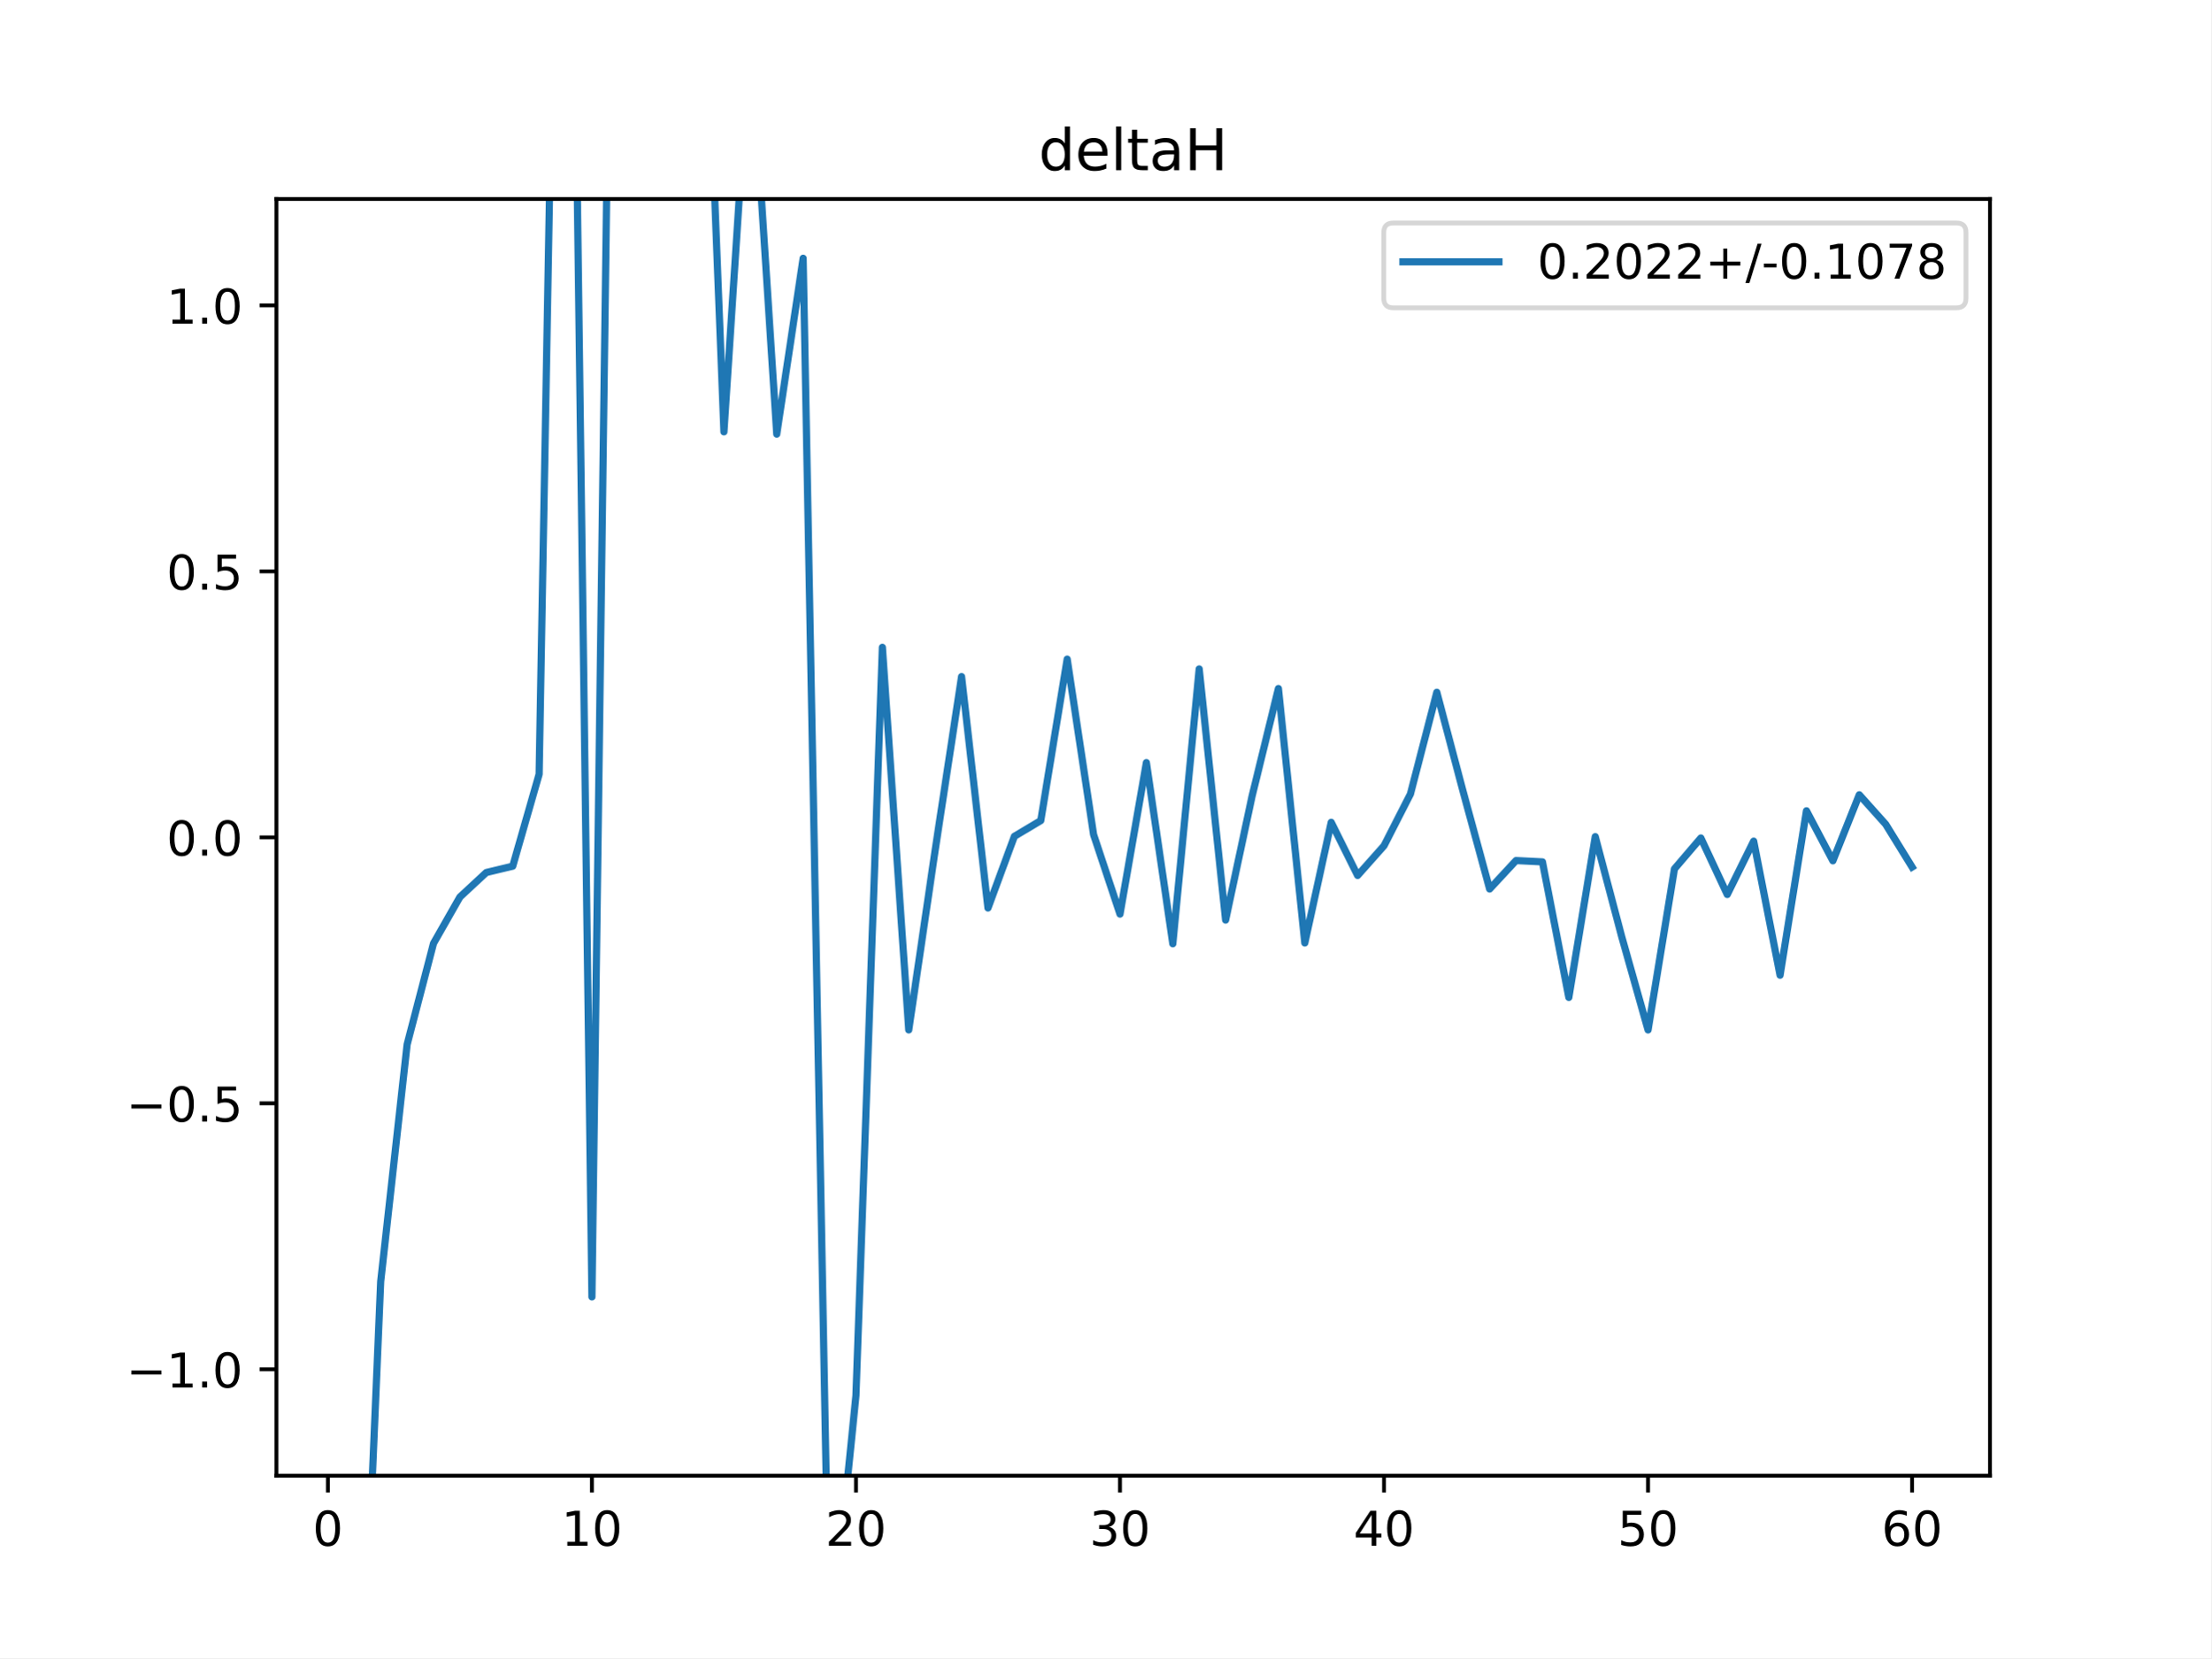
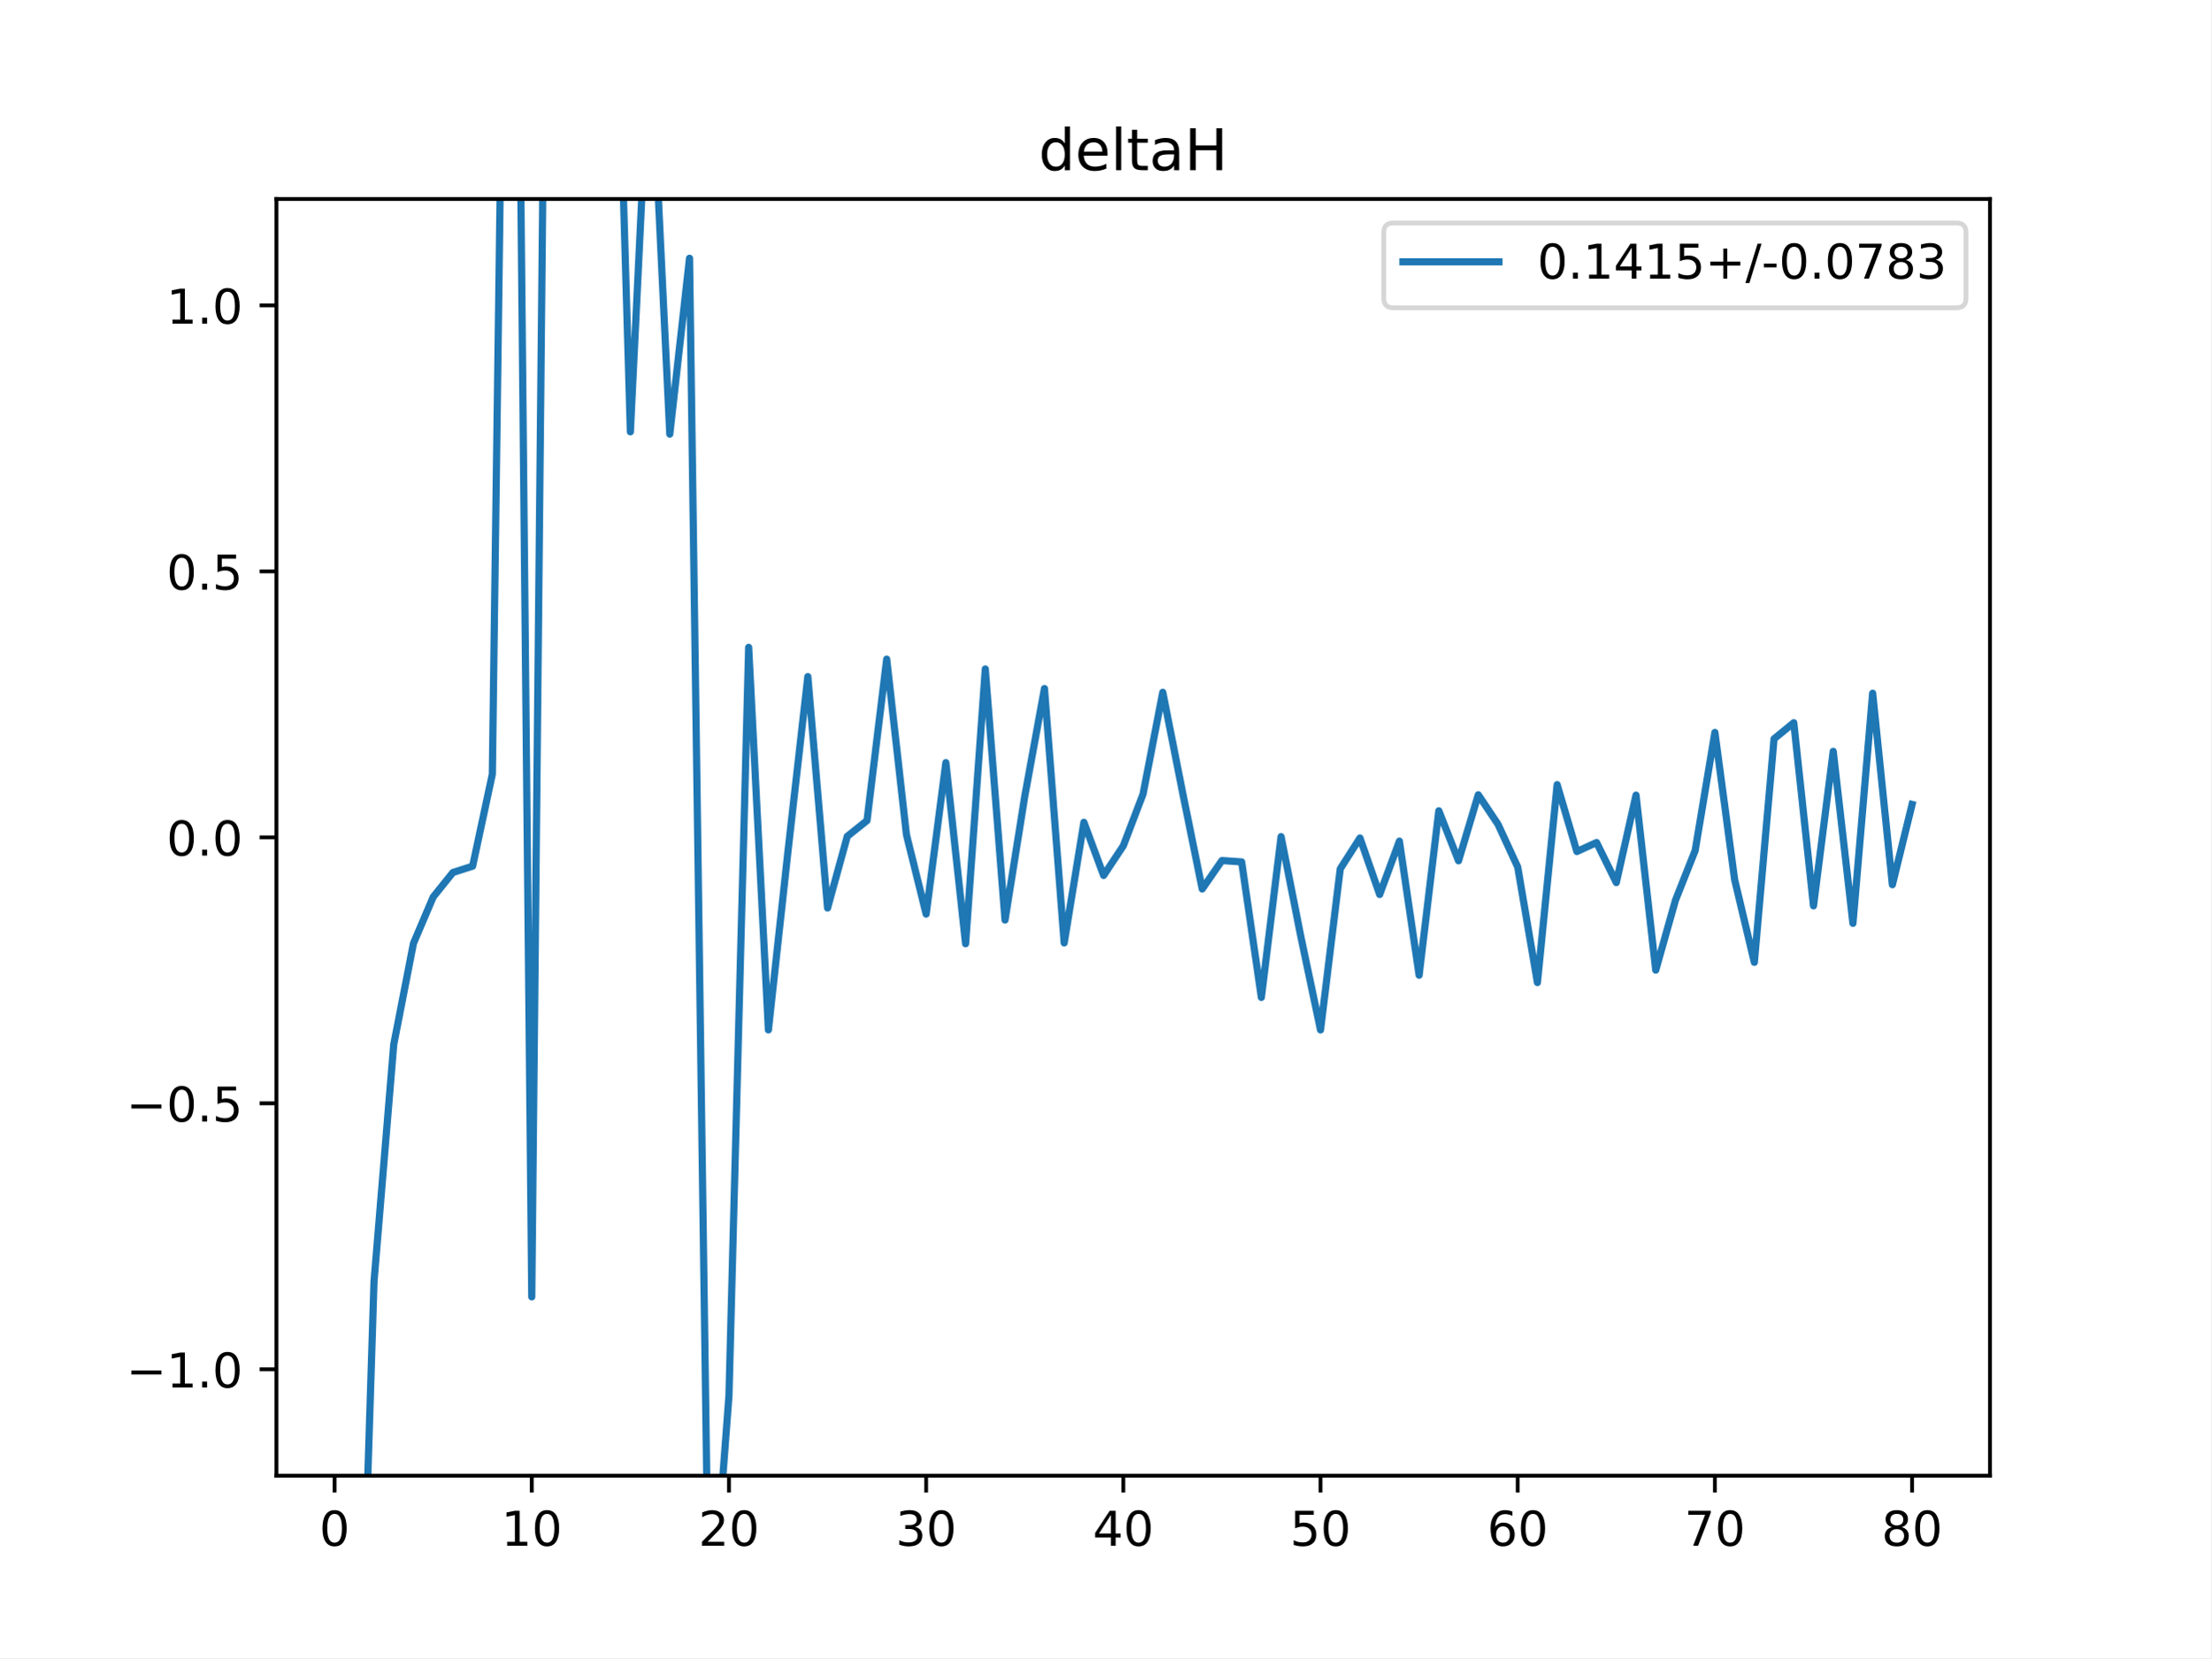
<svg xmlns="http://www.w3.org/2000/svg" xmlns:xlink="http://www.w3.org/1999/xlink" height="345.6pt" version="1.1" viewBox="0 0 460.8 345.6" width="460.8pt">
  <defs>
    <style type="text/css">
*{stroke-linecap:butt;stroke-linejoin:round;}
  </style>
  </defs>
  <g id="figure_1">
    <g id="patch_1">
      <path d="M 0 345.6  L 460.8 345.6  L 460.8 0  L 0 0  z " style="fill:#ffffff;" />
    </g>
    <g id="axes_1">
      <g id="patch_2">
        <path d="M 57.6 307.584  L 414.72 307.584  L 414.72 41.472  L 57.6 41.472  z " style="fill:#ffffff;" />
      </g>
      <g id="matplotlib.axis_1">
        <g id="xtick_1">
          <g id="line2d_1">
            <defs>
-               <path d="M 0 0  L 0 3.5  " id="m7faec402d7" style="stroke:#000000;stroke-width:0.8;" />
-             </defs>
-             <g>
-               <use style="stroke:#000000;stroke-width:0.8;" x="68.33" xlink:href="#m7faec402d7" y="307.584" />
+               <path d="M 0 0  L 0 3.5  " id="m5fbf886520" style="stroke:#000000;stroke-width:0.8;" />
+             </defs>
+             <g>
+               <use style="stroke:#000000;stroke-width:0.8;" x="69.723" xlink:href="#m5fbf886520" y="307.584" />
            </g>
          </g>
          <g id="text_1">
            <defs>
              <path d="M 31.781 66.406  Q 24.172 66.406 20.328 58.906  Q 16.5 51.422 16.5 36.375  Q 16.5 21.391 20.328 13.891  Q 24.172 6.391 31.781 6.391  Q 39.453 6.391 43.281 13.891  Q 47.125 21.391 47.125 36.375  Q 47.125 51.422 43.281 58.906  Q 39.453 66.406 31.781 66.406  z M 31.781 74.219  Q 44.047 74.219 50.516 64.516  Q 56.984 54.828 56.984 36.375  Q 56.984 17.969 50.516 8.266  Q 44.047 -1.422 31.781 -1.422  Q 19.531 -1.422 13.062 8.266  Q 6.594 17.969 6.594 36.375  Q 6.594 54.828 13.062 64.516  Q 19.531 74.219 31.781 74.219  z " id="DejaVuSans-48" />
            </defs>
-             <g transform="translate(65.14886 322.1824)scale(0.1 -0.1)">
+             <g transform="translate(66.54193 322.1824)scale(0.1 -0.1)">
              <use xlink:href="#DejaVuSans-48" />
            </g>
          </g>
        </g>
        <g id="xtick_2">
          <g id="line2d_2">
            <g>
-               <use style="stroke:#000000;stroke-width:0.8;" x="123.356" xlink:href="#m7faec402d7" y="307.584" />
+               <use style="stroke:#000000;stroke-width:0.8;" x="110.819" xlink:href="#m5fbf886520" y="307.584" />
            </g>
          </g>
          <g id="text_2">
            <defs>
              <path d="M 12.406 8.297  L 28.516 8.297  L 28.516 63.922  L 10.984 60.406  L 10.984 69.391  L 28.422 72.906  L 38.281 72.906  L 38.281 8.297  L 54.391 8.297  L 54.391 0  L 12.406 0  z " id="DejaVuSans-49" />
            </defs>
-             <g transform="translate(116.9938 322.1824)scale(0.1 -0.1)">
+             <g transform="translate(104.4562 322.1824)scale(0.1 -0.1)">
              <use xlink:href="#DejaVuSans-49" />
              <use x="63.623" xlink:href="#DejaVuSans-48" />
            </g>
          </g>
        </g>
        <g id="xtick_3">
          <g id="line2d_3">
            <g>
-               <use style="stroke:#000000;stroke-width:0.8;" x="178.382" xlink:href="#m7faec402d7" y="307.584" />
+               <use style="stroke:#000000;stroke-width:0.8;" x="151.914" xlink:href="#m5fbf886520" y="307.584" />
            </g>
          </g>
          <g id="text_3">
            <defs>
              <path d="M 19.188 8.297  L 53.609 8.297  L 53.609 0  L 7.328 0  L 7.328 8.297  Q 12.938 14.109 22.625 23.891  Q 32.328 33.688 34.812 36.531  Q 39.547 41.844 41.422 45.531  Q 43.312 49.219 43.312 52.781  Q 43.312 58.594 39.234 62.25  Q 35.156 65.922 28.609 65.922  Q 23.969 65.922 18.812 64.312  Q 13.672 62.703 7.812 59.422  L 7.812 69.391  Q 13.766 71.781 18.938 73  Q 24.125 74.219 28.422 74.219  Q 39.75 74.219 46.484 68.547  Q 53.219 62.891 53.219 53.422  Q 53.219 48.922 51.531 44.891  Q 49.859 40.875 45.406 35.406  Q 44.188 33.984 37.641 27.219  Q 31.109 20.453 19.188 8.297  z " id="DejaVuSans-50" />
            </defs>
-             <g transform="translate(172.02 322.1824)scale(0.1 -0.1)">
+             <g transform="translate(145.5517 322.1824)scale(0.1 -0.1)">
              <use xlink:href="#DejaVuSans-50" />
              <use x="63.623" xlink:href="#DejaVuSans-48" />
            </g>
          </g>
        </g>
        <g id="xtick_4">
          <g id="line2d_4">
            <g>
-               <use style="stroke:#000000;stroke-width:0.8;" x="233.409" xlink:href="#m7faec402d7" y="307.584" />
+               <use style="stroke:#000000;stroke-width:0.8;" x="193.01" xlink:href="#m5fbf886520" y="307.584" />
            </g>
          </g>
          <g id="text_4">
            <defs>
              <path d="M 40.578 39.312  Q 47.656 37.797 51.625 33  Q 55.609 28.219 55.609 21.188  Q 55.609 10.406 48.188 4.484  Q 40.766 -1.422 27.094 -1.422  Q 22.516 -1.422 17.656 -0.516  Q 12.797 0.391 7.625 2.203  L 7.625 11.719  Q 11.719 9.328 16.594 8.109  Q 21.484 6.891 26.812 6.891  Q 36.078 6.891 40.938 10.547  Q 45.797 14.203 45.797 21.188  Q 45.797 27.641 41.281 31.266  Q 36.766 34.906 28.719 34.906  L 20.219 34.906  L 20.219 43.016  L 29.109 43.016  Q 36.375 43.016 40.234 45.922  Q 44.094 48.828 44.094 54.297  Q 44.094 59.906 40.109 62.906  Q 36.141 65.922 28.719 65.922  Q 24.656 65.922 20.016 65.031  Q 15.375 64.156 9.812 62.312  L 9.812 71.094  Q 15.438 72.656 20.344 73.438  Q 25.25 74.219 29.594 74.219  Q 40.828 74.219 47.359 69.109  Q 53.906 64.016 53.906 55.328  Q 53.906 49.266 50.438 45.094  Q 46.969 40.922 40.578 39.312  z " id="DejaVuSans-51" />
            </defs>
-             <g transform="translate(227.0462 322.1824)scale(0.1 -0.1)">
+             <g transform="translate(186.6472 322.1824)scale(0.1 -0.1)">
              <use xlink:href="#DejaVuSans-51" />
              <use x="63.623" xlink:href="#DejaVuSans-48" />
            </g>
          </g>
        </g>
        <g id="xtick_5">
          <g id="line2d_5">
            <g>
-               <use style="stroke:#000000;stroke-width:0.8;" x="288.435" xlink:href="#m7faec402d7" y="307.584" />
+               <use style="stroke:#000000;stroke-width:0.8;" x="234.105" xlink:href="#m5fbf886520" y="307.584" />
            </g>
          </g>
          <g id="text_5">
            <defs>
              <path d="M 37.797 64.312  L 12.891 25.391  L 37.797 25.391  z M 35.203 72.906  L 47.609 72.906  L 47.609 25.391  L 58.016 25.391  L 58.016 17.188  L 47.609 17.188  L 47.609 0  L 37.797 0  L 37.797 17.188  L 4.891 17.188  L 4.891 26.703  z " id="DejaVuSans-52" />
            </defs>
-             <g transform="translate(282.0724 322.1824)scale(0.1 -0.1)">
+             <g transform="translate(227.7427 322.1824)scale(0.1 -0.1)">
              <use xlink:href="#DejaVuSans-52" />
              <use x="63.623" xlink:href="#DejaVuSans-48" />
            </g>
          </g>
        </g>
        <g id="xtick_6">
          <g id="line2d_6">
            <g>
-               <use style="stroke:#000000;stroke-width:0.8;" x="343.461" xlink:href="#m7faec402d7" y="307.584" />
+               <use style="stroke:#000000;stroke-width:0.8;" x="275.201" xlink:href="#m5fbf886520" y="307.584" />
            </g>
          </g>
          <g id="text_6">
            <defs>
              <path d="M 10.797 72.906  L 49.516 72.906  L 49.516 64.594  L 19.828 64.594  L 19.828 46.734  Q 21.969 47.469 24.109 47.828  Q 26.266 48.188 28.422 48.188  Q 40.625 48.188 47.75 41.5  Q 54.891 34.812 54.891 23.391  Q 54.891 11.625 47.562 5.094  Q 40.234 -1.422 26.906 -1.422  Q 22.312 -1.422 17.547 -0.641  Q 12.797 0.141 7.719 1.703  L 7.719 11.625  Q 12.109 9.234 16.797 8.062  Q 21.484 6.891 26.703 6.891  Q 35.156 6.891 40.078 11.328  Q 45.016 15.766 45.016 23.391  Q 45.016 31 40.078 35.438  Q 35.156 39.891 26.703 39.891  Q 22.75 39.891 18.812 39.016  Q 14.891 38.141 10.797 36.281  z " id="DejaVuSans-53" />
            </defs>
-             <g transform="translate(337.0986 322.1824)scale(0.1 -0.1)">
+             <g transform="translate(268.8382 322.1824)scale(0.1 -0.1)">
              <use xlink:href="#DejaVuSans-53" />
              <use x="63.623" xlink:href="#DejaVuSans-48" />
            </g>
          </g>
        </g>
        <g id="xtick_7">
          <g id="line2d_7">
            <g>
-               <use style="stroke:#000000;stroke-width:0.8;" x="398.487" xlink:href="#m7faec402d7" y="307.584" />
+               <use style="stroke:#000000;stroke-width:0.8;" x="316.296" xlink:href="#m5fbf886520" y="307.584" />
            </g>
          </g>
          <g id="text_7">
            <defs>
              <path d="M 33.016 40.375  Q 26.375 40.375 22.484 35.828  Q 18.609 31.297 18.609 23.391  Q 18.609 15.531 22.484 10.953  Q 26.375 6.391 33.016 6.391  Q 39.656 6.391 43.531 10.953  Q 47.406 15.531 47.406 23.391  Q 47.406 31.297 43.531 35.828  Q 39.656 40.375 33.016 40.375  z M 52.594 71.297  L 52.594 62.312  Q 48.875 64.062 45.094 64.984  Q 41.312 65.922 37.594 65.922  Q 27.828 65.922 22.672 59.328  Q 17.531 52.734 16.797 39.406  Q 19.672 43.656 24.016 45.922  Q 28.375 48.188 33.594 48.188  Q 44.578 48.188 50.953 41.516  Q 57.328 34.859 57.328 23.391  Q 57.328 12.156 50.688 5.359  Q 44.047 -1.422 33.016 -1.422  Q 20.359 -1.422 13.672 8.266  Q 6.984 17.969 6.984 36.375  Q 6.984 53.656 15.188 63.938  Q 23.391 74.219 37.203 74.219  Q 40.922 74.219 44.703 73.484  Q 48.484 72.75 52.594 71.297  z " id="DejaVuSans-54" />
            </defs>
+             <g transform="translate(309.9337 322.1824)scale(0.1 -0.1)">
+               <use xlink:href="#DejaVuSans-54" />
+               <use x="63.623" xlink:href="#DejaVuSans-48" />
+             </g>
+           </g>
+         </g>
+         <g id="xtick_8">
+           <g id="line2d_8">
+             <g>
+               <use style="stroke:#000000;stroke-width:0.8;" x="357.392" xlink:href="#m5fbf886520" y="307.584" />
+             </g>
+           </g>
+           <g id="text_8">
+             <defs>
+               <path d="M 8.203 72.906  L 55.078 72.906  L 55.078 68.703  L 28.609 0  L 18.312 0  L 43.219 64.594  L 8.203 64.594  z " id="DejaVuSans-55" />
+             </defs>
+             <g transform="translate(351.0293 322.1824)scale(0.1 -0.1)">
+               <use xlink:href="#DejaVuSans-55" />
+               <use x="63.623" xlink:href="#DejaVuSans-48" />
+             </g>
+           </g>
+         </g>
+         <g id="xtick_9">
+           <g id="line2d_9">
+             <g>
+               <use style="stroke:#000000;stroke-width:0.8;" x="398.487" xlink:href="#m5fbf886520" y="307.584" />
+             </g>
+           </g>
+           <g id="text_9">
+             <defs>
+               <path d="M 31.781 34.625  Q 24.75 34.625 20.719 30.859  Q 16.703 27.094 16.703 20.516  Q 16.703 13.922 20.719 10.156  Q 24.75 6.391 31.781 6.391  Q 38.812 6.391 42.859 10.172  Q 46.922 13.969 46.922 20.516  Q 46.922 27.094 42.891 30.859  Q 38.875 34.625 31.781 34.625  z M 21.922 38.812  Q 15.578 40.375 12.031 44.719  Q 8.5 49.078 8.5 55.328  Q 8.5 64.062 14.719 69.141  Q 20.953 74.219 31.781 74.219  Q 42.672 74.219 48.875 69.141  Q 55.078 64.062 55.078 55.328  Q 55.078 49.078 51.531 44.719  Q 48 40.375 41.703 38.812  Q 48.828 37.156 52.797 32.312  Q 56.781 27.484 56.781 20.516  Q 56.781 9.906 50.312 4.234  Q 43.844 -1.422 31.781 -1.422  Q 19.734 -1.422 13.25 4.234  Q 6.781 9.906 6.781 20.516  Q 6.781 27.484 10.781 32.312  Q 14.797 37.156 21.922 38.812  z M 18.312 54.391  Q 18.312 48.734 21.844 45.562  Q 25.391 42.391 31.781 42.391  Q 38.141 42.391 41.719 45.562  Q 45.312 48.734 45.312 54.391  Q 45.312 60.062 41.719 63.234  Q 38.141 66.406 31.781 66.406  Q 25.391 66.406 21.844 63.234  Q 18.312 60.062 18.312 54.391  z " id="DejaVuSans-56" />
+             </defs>
            <g transform="translate(392.1248 322.1824)scale(0.1 -0.1)">
-               <use xlink:href="#DejaVuSans-54" />
+               <use xlink:href="#DejaVuSans-56" />
              <use x="63.623" xlink:href="#DejaVuSans-48" />
            </g>
          </g>
        </g>
      </g>
      <g id="matplotlib.axis_2">
        <g id="ytick_1">
-           <g id="line2d_8">
-             <defs>
-               <path d="M 0 0  L -3.5 0  " id="m6f55a6f8c7" style="stroke:#000000;stroke-width:0.8;" />
-             </defs>
-             <g>
-               <use style="stroke:#000000;stroke-width:0.8;" x="57.6" xlink:href="#m6f55a6f8c7" y="285.408" />
-             </g>
-           </g>
-           <g id="text_8">
+           <g id="line2d_10">
+             <defs>
+               <path d="M 0 0  L -3.5 0  " id="m128c0dc6d9" style="stroke:#000000;stroke-width:0.8;" />
+             </defs>
+             <g>
+               <use style="stroke:#000000;stroke-width:0.8;" x="57.6" xlink:href="#m128c0dc6d9" y="285.408" />
+             </g>
+           </g>
+           <g id="text_10">
            <defs>
              <path d="M 10.594 35.5  L 73.188 35.5  L 73.188 27.203  L 10.594 27.203  z " id="DejaVuSans-8722" />
              <path d="M 10.688 12.406  L 21 12.406  L 21 0  L 10.688 0  z " id="DejaVuSans-46" />
            </defs>
            <g transform="translate(26.31719 289.2072)scale(0.1 -0.1)">
              <use xlink:href="#DejaVuSans-8722" />
              <use x="83.789" xlink:href="#DejaVuSans-49" />
              <use x="147.412" xlink:href="#DejaVuSans-46" />
              <use x="179.199" xlink:href="#DejaVuSans-48" />
            </g>
          </g>
        </g>
        <g id="ytick_2">
-           <g id="line2d_9">
-             <g>
-               <use style="stroke:#000000;stroke-width:0.8;" x="57.6" xlink:href="#m6f55a6f8c7" y="229.968" />
-             </g>
-           </g>
-           <g id="text_9">
+           <g id="line2d_11">
+             <g>
+               <use style="stroke:#000000;stroke-width:0.8;" x="57.6" xlink:href="#m128c0dc6d9" y="229.968" />
+             </g>
+           </g>
+           <g id="text_11">
            <g transform="translate(26.31719 233.7672)scale(0.1 -0.1)">
              <use xlink:href="#DejaVuSans-8722" />
              <use x="83.789" xlink:href="#DejaVuSans-48" />
              <use x="147.412" xlink:href="#DejaVuSans-46" />
              <use x="179.199" xlink:href="#DejaVuSans-53" />
            </g>
          </g>
        </g>
        <g id="ytick_3">
-           <g id="line2d_10">
-             <g>
-               <use style="stroke:#000000;stroke-width:0.8;" x="57.6" xlink:href="#m6f55a6f8c7" y="174.528" />
-             </g>
-           </g>
-           <g id="text_10">
+           <g id="line2d_12">
+             <g>
+               <use style="stroke:#000000;stroke-width:0.8;" x="57.6" xlink:href="#m128c0dc6d9" y="174.528" />
+             </g>
+           </g>
+           <g id="text_12">
            <g transform="translate(34.69687 178.3272)scale(0.1 -0.1)">
              <use xlink:href="#DejaVuSans-48" />
              <use x="63.623" xlink:href="#DejaVuSans-46" />
              <use x="95.41" xlink:href="#DejaVuSans-48" />
            </g>
          </g>
        </g>
        <g id="ytick_4">
-           <g id="line2d_11">
-             <g>
-               <use style="stroke:#000000;stroke-width:0.8;" x="57.6" xlink:href="#m6f55a6f8c7" y="119.088" />
-             </g>
-           </g>
-           <g id="text_11">
+           <g id="line2d_13">
+             <g>
+               <use style="stroke:#000000;stroke-width:0.8;" x="57.6" xlink:href="#m128c0dc6d9" y="119.088" />
+             </g>
+           </g>
+           <g id="text_13">
            <g transform="translate(34.69687 122.8872)scale(0.1 -0.1)">
              <use xlink:href="#DejaVuSans-48" />
              <use x="63.623" xlink:href="#DejaVuSans-46" />
              <use x="95.41" xlink:href="#DejaVuSans-53" />
            </g>
          </g>
        </g>
        <g id="ytick_5">
-           <g id="line2d_12">
-             <g>
-               <use style="stroke:#000000;stroke-width:0.8;" x="57.6" xlink:href="#m6f55a6f8c7" y="63.648" />
-             </g>
-           </g>
-           <g id="text_12">
+           <g id="line2d_14">
+             <g>
+               <use style="stroke:#000000;stroke-width:0.8;" x="57.6" xlink:href="#m128c0dc6d9" y="63.648" />
+             </g>
+           </g>
+           <g id="text_14">
            <g transform="translate(34.69687 67.44722)scale(0.1 -0.1)">
              <use xlink:href="#DejaVuSans-49" />
              <use x="63.623" xlink:href="#DejaVuSans-46" />
              <use x="95.41" xlink:href="#DejaVuSans-48" />
            </g>
          </g>
        </g>
      </g>
-       <g id="line2d_13">
-         <path clip-path="url(#pefa0a1a421)" d="M 75.932 346.6  L 79.335 267.091  L 84.838 217.706  L 90.341 196.625  L 95.843 186.968  L 101.346 181.857  L 106.848 180.541  L 112.351 161.363  L 115.266 -1  M 119.763 -1  L 123.356 270.309  L 126.974 -1  M 139.713 -1  L 139.864 1.986  L 140.182 -1  M 147.285 -1  L 150.869 90.005  L 156.372 5.845  L 161.875 90.483  L 167.377 53.828  L 172.88 345.273  L 178.382 290.876  L 183.885 134.931  L 189.388 214.669  L 194.89 177.175  L 200.393 141.024  L 205.896 189.256  L 211.398 174.316  L 216.901 171.038  L 222.403 137.378  L 227.906 173.959  L 233.409 190.525  L 238.911 158.951  L 244.414 196.707  L 249.917 139.431  L 255.419 191.765  L 260.922 166.001  L 266.424 143.508  L 271.927 196.538  L 277.43 171.396  L 282.932 182.474  L 288.435 176.279  L 293.938 165.498  L 299.44 144.291  L 304.943 165.076  L 310.445 185.292  L 315.948 179.364  L 321.451 179.642  L 326.953 207.893  L 332.456 174.384  L 337.958 195.176  L 343.461 214.673  L 348.964 181.101  L 354.466 174.664  L 359.969 186.443  L 365.472 175.319  L 370.974 203.264  L 376.477 168.993  L 381.979 179.419  L 387.482 165.655  L 392.985 171.802  L 398.487 180.715  " style="fill:none;stroke:#1f77b4;stroke-linecap:square;stroke-width:1.5;" />
+       <g id="line2d_15">
+         <path clip-path="url(#p72baec3c84)" d="M 75.401 346.6  L 77.942 267.091  L 82.052 217.706  L 86.161 196.625  L 90.271 186.968  L 94.38 181.857  L 98.49 180.541  L 102.6 161.363  L 104.777 -1  M 108.135 -1  L 110.819 270.309  L 113.521 -1  M 123.035 -1  L 123.147 1.986  L 123.385 -1  M 128.69 -1  L 131.366 90.005  L 135.476 5.845  L 139.586 90.483  L 143.695 53.828  L 147.805 345.273  L 151.914 290.876  L 156.024 134.931  L 160.133 214.669  L 164.243 177.175  L 168.352 141.024  L 172.462 189.256  L 176.572 174.316  L 180.681 171.038  L 184.791 137.378  L 188.9 173.959  L 193.01 190.525  L 197.119 158.951  L 201.229 196.707  L 205.338 139.431  L 209.448 191.765  L 213.557 166.001  L 217.667 143.508  L 221.777 196.538  L 225.886 171.396  L 229.996 182.474  L 234.105 176.279  L 238.215 165.498  L 242.324 144.291  L 246.434 165.076  L 250.543 185.292  L 254.653 179.364  L 258.763 179.642  L 262.872 207.893  L 266.982 174.384  L 271.091 195.176  L 275.201 214.673  L 279.31 181.101  L 283.42 174.664  L 287.529 186.443  L 291.639 175.319  L 295.748 203.264  L 299.858 168.993  L 303.968 179.419  L 308.077 165.655  L 312.187 171.802  L 316.296 180.715  L 320.406 204.795  L 324.515 163.543  L 328.625 177.481  L 332.734 175.606  L 336.844 183.958  L 340.954 165.727  L 345.063 202.206  L 349.173 187.64  L 353.282 177.263  L 357.392 152.658  L 361.501 183.323  L 365.611 200.583  L 369.72 153.999  L 373.83 150.637  L 377.94 188.808  L 382.049 156.6  L 386.159 192.451  L 390.268 144.491  L 394.378 184.4  L 398.487 167.67  " style="fill:none;stroke:#1f77b4;stroke-linecap:square;stroke-width:1.5;" />
      </g>
      <g id="patch_3">
        <path d="M 57.6 307.584  L 57.6 41.472  " style="fill:none;stroke:#000000;stroke-linecap:square;stroke-linejoin:miter;stroke-width:0.8;" />
      </g>
      <g id="patch_4">
        <path d="M 414.72 307.584  L 414.72 41.472  " style="fill:none;stroke:#000000;stroke-linecap:square;stroke-linejoin:miter;stroke-width:0.8;" />
      </g>
      <g id="patch_5">
        <path d="M 57.6 307.584  L 414.72 307.584  " style="fill:none;stroke:#000000;stroke-linecap:square;stroke-linejoin:miter;stroke-width:0.8;" />
      </g>
      <g id="patch_6">
        <path d="M 57.6 41.472  L 414.72 41.472  " style="fill:none;stroke:#000000;stroke-linecap:square;stroke-linejoin:miter;stroke-width:0.8;" />
      </g>
-       <g id="text_13">
+       <g id="text_15">
        <defs>
          <path d="M 45.406 46.391  L 45.406 75.984  L 54.391 75.984  L 54.391 0  L 45.406 0  L 45.406 8.203  Q 42.578 3.328 38.25 0.953  Q 33.938 -1.422 27.875 -1.422  Q 17.969 -1.422 11.734 6.484  Q 5.516 14.406 5.516 27.297  Q 5.516 40.188 11.734 48.094  Q 17.969 56 27.875 56  Q 33.938 56 38.25 53.625  Q 42.578 51.266 45.406 46.391  z M 14.797 27.297  Q 14.797 17.391 18.875 11.75  Q 22.953 6.109 30.078 6.109  Q 37.203 6.109 41.297 11.75  Q 45.406 17.391 45.406 27.297  Q 45.406 37.203 41.297 42.844  Q 37.203 48.484 30.078 48.484  Q 22.953 48.484 18.875 42.844  Q 14.797 37.203 14.797 27.297  z " id="DejaVuSans-100" />
          <path d="M 56.203 29.594  L 56.203 25.203  L 14.891 25.203  Q 15.484 15.922 20.484 11.062  Q 25.484 6.203 34.422 6.203  Q 39.594 6.203 44.453 7.469  Q 49.312 8.734 54.109 11.281  L 54.109 2.781  Q 49.266 0.734 44.188 -0.344  Q 39.109 -1.422 33.891 -1.422  Q 20.797 -1.422 13.156 6.188  Q 5.516 13.812 5.516 26.812  Q 5.516 40.234 12.766 48.109  Q 20.016 56 32.328 56  Q 43.359 56 49.781 48.891  Q 56.203 41.797 56.203 29.594  z M 47.219 32.234  Q 47.125 39.594 43.094 43.984  Q 39.062 48.391 32.422 48.391  Q 24.906 48.391 20.391 44.141  Q 15.875 39.891 15.188 32.172  z " id="DejaVuSans-101" />
          <path d="M 9.422 75.984  L 18.406 75.984  L 18.406 0  L 9.422 0  z " id="DejaVuSans-108" />
          <path d="M 18.312 70.219  L 18.312 54.688  L 36.812 54.688  L 36.812 47.703  L 18.312 47.703  L 18.312 18.016  Q 18.312 11.328 20.141 9.422  Q 21.969 7.516 27.594 7.516  L 36.812 7.516  L 36.812 0  L 27.594 0  Q 17.188 0 13.234 3.875  Q 9.281 7.766 9.281 18.016  L 9.281 47.703  L 2.688 47.703  L 2.688 54.688  L 9.281 54.688  L 9.281 70.219  z " id="DejaVuSans-116" />
          <path d="M 34.281 27.484  Q 23.391 27.484 19.188 25  Q 14.984 22.516 14.984 16.5  Q 14.984 11.719 18.141 8.906  Q 21.297 6.109 26.703 6.109  Q 34.188 6.109 38.703 11.406  Q 43.219 16.703 43.219 25.484  L 43.219 27.484  z M 52.203 31.203  L 52.203 0  L 43.219 0  L 43.219 8.297  Q 40.141 3.328 35.547 0.953  Q 30.953 -1.422 24.312 -1.422  Q 15.922 -1.422 10.953 3.297  Q 6 8.016 6 15.922  Q 6 25.141 12.172 29.828  Q 18.359 34.516 30.609 34.516  L 43.219 34.516  L 43.219 35.406  Q 43.219 41.609 39.141 45  Q 35.062 48.391 27.688 48.391  Q 23 48.391 18.547 47.266  Q 14.109 46.141 10.016 43.891  L 10.016 52.203  Q 14.938 54.109 19.578 55.047  Q 24.219 56 28.609 56  Q 40.484 56 46.344 49.844  Q 52.203 43.703 52.203 31.203  z " id="DejaVuSans-97" />
          <path d="M 9.812 72.906  L 19.672 72.906  L 19.672 43.016  L 55.516 43.016  L 55.516 72.906  L 65.375 72.906  L 65.375 0  L 55.516 0  L 55.516 34.719  L 19.672 34.719  L 19.672 0  L 9.812 0  z " id="DejaVuSans-72" />
        </defs>
        <g transform="translate(216.4509 35.472)scale(0.12 -0.12)">
          <use xlink:href="#DejaVuSans-100" />
          <use x="63.477" xlink:href="#DejaVuSans-101" />
          <use x="125" xlink:href="#DejaVuSans-108" />
          <use x="152.783" xlink:href="#DejaVuSans-116" />
          <use x="191.992" xlink:href="#DejaVuSans-97" />
          <use x="253.271" xlink:href="#DejaVuSans-72" />
        </g>
      </g>
      <g id="legend_1">
        <g id="patch_7">
          <path d="M 290.382 64.15  L 407.72 64.15  Q 409.72 64.15 409.72 62.15  L 409.72 48.472  Q 409.72 46.472 407.72 46.472  L 290.382 46.472  Q 288.382 46.472 288.382 48.472  L 288.382 62.15  Q 288.382 64.15 290.382 64.15  z " style="fill:#ffffff;opacity:0.8;stroke:#cccccc;stroke-linejoin:miter;" />
        </g>
-         <g id="line2d_14">
+         <g id="line2d_16">
          <path d="M 292.382 54.57  L 312.382 54.57  " style="fill:none;stroke:#1f77b4;stroke-linecap:square;stroke-width:1.5;" />
        </g>
-         <g id="line2d_15" />
-         <g id="text_14">
+         <g id="line2d_17" />
+         <g id="text_16">
          <defs>
            <path d="M 46 62.703  L 46 35.5  L 73.188 35.5  L 73.188 27.203  L 46 27.203  L 46 0  L 37.797 0  L 37.797 27.203  L 10.594 27.203  L 10.594 35.5  L 37.797 35.5  L 37.797 62.703  z " id="DejaVuSans-43" />
            <path d="M 25.391 72.906  L 33.688 72.906  L 8.297 -9.281  L 0 -9.281  z " id="DejaVuSans-47" />
            <path d="M 4.891 31.391  L 31.203 31.391  L 31.203 23.391  L 4.891 23.391  z " id="DejaVuSans-45" />
-             <path d="M 8.203 72.906  L 55.078 72.906  L 55.078 68.703  L 28.609 0  L 18.312 0  L 43.219 64.594  L 8.203 64.594  z " id="DejaVuSans-55" />
-             <path d="M 31.781 34.625  Q 24.75 34.625 20.719 30.859  Q 16.703 27.094 16.703 20.516  Q 16.703 13.922 20.719 10.156  Q 24.75 6.391 31.781 6.391  Q 38.812 6.391 42.859 10.172  Q 46.922 13.969 46.922 20.516  Q 46.922 27.094 42.891 30.859  Q 38.875 34.625 31.781 34.625  z M 21.922 38.812  Q 15.578 40.375 12.031 44.719  Q 8.5 49.078 8.5 55.328  Q 8.5 64.062 14.719 69.141  Q 20.953 74.219 31.781 74.219  Q 42.672 74.219 48.875 69.141  Q 55.078 64.062 55.078 55.328  Q 55.078 49.078 51.531 44.719  Q 48 40.375 41.703 38.812  Q 48.828 37.156 52.797 32.312  Q 56.781 27.484 56.781 20.516  Q 56.781 9.906 50.312 4.234  Q 43.844 -1.422 31.781 -1.422  Q 19.734 -1.422 13.25 4.234  Q 6.781 9.906 6.781 20.516  Q 6.781 27.484 10.781 32.312  Q 14.797 37.156 21.922 38.812  z M 18.312 54.391  Q 18.312 48.734 21.844 45.562  Q 25.391 42.391 31.781 42.391  Q 38.141 42.391 41.719 45.562  Q 45.312 48.734 45.312 54.391  Q 45.312 60.062 41.719 63.234  Q 38.141 66.406 31.781 66.406  Q 25.391 66.406 21.844 63.234  Q 18.312 60.062 18.312 54.391  z " id="DejaVuSans-56" />
          </defs>
          <g transform="translate(320.3825 58.07044)scale(0.1 -0.1)">
            <use xlink:href="#DejaVuSans-48" />
            <use x="63.623" xlink:href="#DejaVuSans-46" />
-             <use x="95.41" xlink:href="#DejaVuSans-50" />
-             <use x="159.033" xlink:href="#DejaVuSans-48" />
-             <use x="222.656" xlink:href="#DejaVuSans-50" />
-             <use x="286.279" xlink:href="#DejaVuSans-50" />
+             <use x="95.41" xlink:href="#DejaVuSans-49" />
+             <use x="159.033" xlink:href="#DejaVuSans-52" />
+             <use x="222.656" xlink:href="#DejaVuSans-49" />
+             <use x="286.279" xlink:href="#DejaVuSans-53" />
            <use x="349.902" xlink:href="#DejaVuSans-43" />
            <use x="433.691" xlink:href="#DejaVuSans-47" />
            <use x="467.383" xlink:href="#DejaVuSans-45" />
            <use x="503.467" xlink:href="#DejaVuSans-48" />
            <use x="567.09" xlink:href="#DejaVuSans-46" />
-             <use x="598.877" xlink:href="#DejaVuSans-49" />
-             <use x="662.5" xlink:href="#DejaVuSans-48" />
-             <use x="726.123" xlink:href="#DejaVuSans-55" />
-             <use x="789.746" xlink:href="#DejaVuSans-56" />
+             <use x="598.877" xlink:href="#DejaVuSans-48" />
+             <use x="662.5" xlink:href="#DejaVuSans-55" />
+             <use x="726.123" xlink:href="#DejaVuSans-56" />
+             <use x="789.746" xlink:href="#DejaVuSans-51" />
          </g>
        </g>
      </g>
    </g>
  </g>
  <defs>
-     <clipPath id="pefa0a1a421">
+     <clipPath id="p72baec3c84">
      <rect height="266.112" width="357.12" x="57.6" y="41.472" />
    </clipPath>
  </defs>
</svg>
